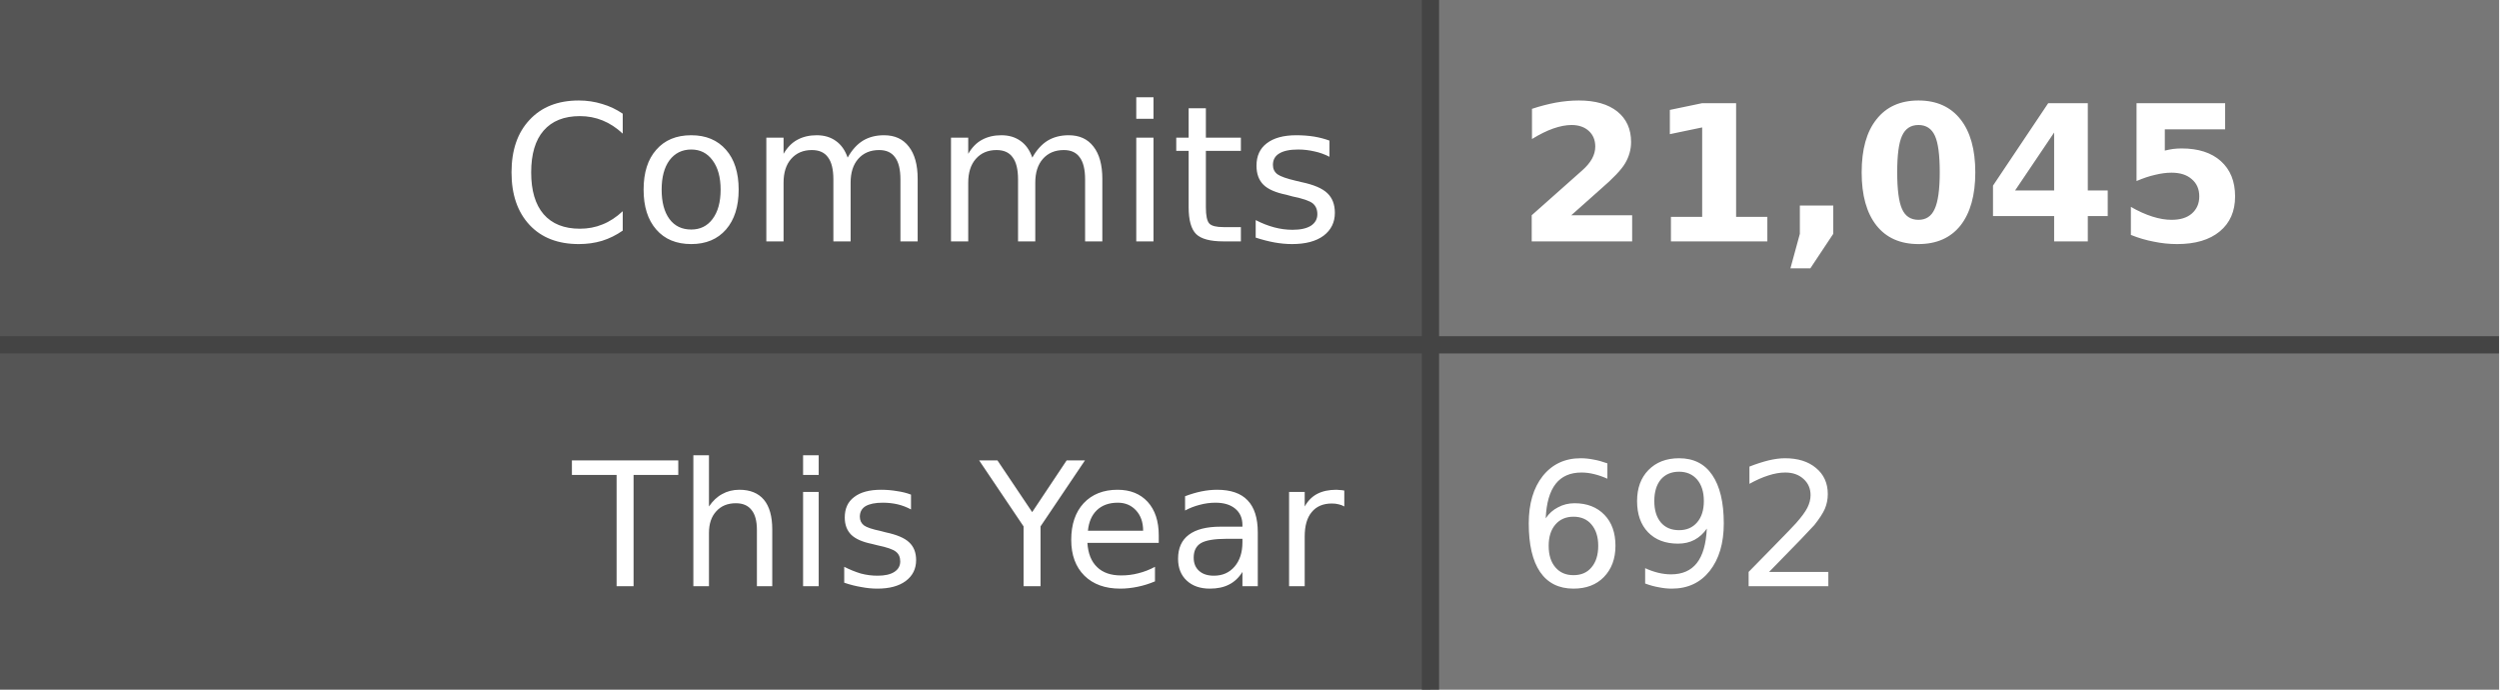
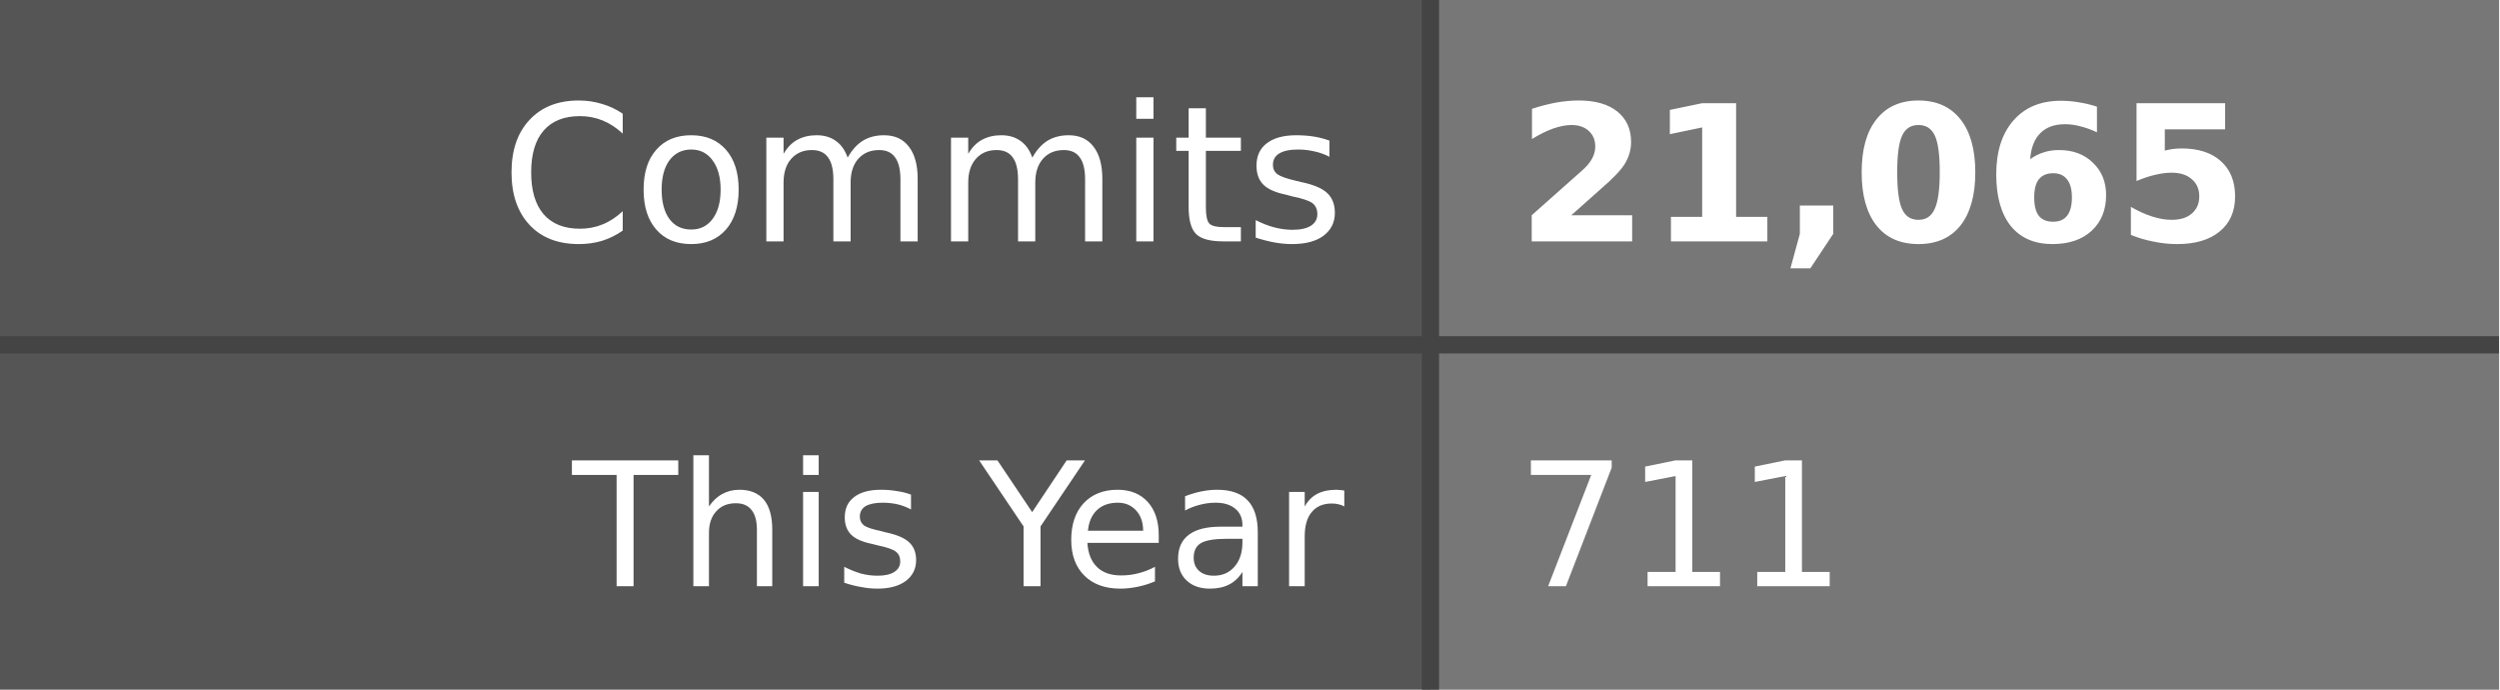
- <svg xmlns="http://www.w3.org/2000/svg" width="145" height="40" role="img" aria-label="Commits: 21,045, This Year: 692">
+ <svg xmlns="http://www.w3.org/2000/svg" width="145" height="40" role="img" aria-label="Commits: 21,065, This Year: 711">
  <style>
    .label-bg { fill: #555; }
    .value-bg { fill: #777; }
    .label-text { fill: #fff; }
    .value-text { fill: #fff; }
    .divider { stroke: #444; }
    
    @media (prefers-color-scheme: dark) {
      .label-bg { fill: #2d333b; }
      .value-bg { fill: #444c56; }
      .label-text { fill: #adbac7; }
      .value-text { fill: #cdd9e5; }
      .divider { stroke: #545d68; }
    }
    
    @media (prefers-color-scheme: light) {
      .label-bg { fill: #e1e4e8; }
      .value-bg { fill: #fafbfc; }
      .label-text { fill: #24292e; }
      .value-text { fill: #24292e; }
      .divider { stroke: #d1d5da; }
    }
  </style>
  <rect class="label-bg" width="83" height="20" x="0" y="0" />
  <rect class="value-bg" width="62" height="20" x="83" y="0" />
  <rect class="label-bg" width="83" height="20" x="0" y="20" />
  <rect class="value-bg" width="62" height="20" x="83" y="20" />
  <line class="divider" x1="0" y1="20" x2="145" y2="20" stroke-width="1" />
  <line class="divider" x1="83" y1="0" x2="83" y2="40" stroke-width="1" />
  <g font-family="Verdana,Geneva,DejaVu Sans,sans-serif" text-rendering="geometricPrecision" font-size="11">
    <text class="label-text" x="78" y="14" text-anchor="end">Commits</text>
-     <text class="value-text" x="88" y="14" text-anchor="start" font-weight="bold">21,045</text>
+     <text class="value-text" x="88" y="14" text-anchor="start" font-weight="bold">21,065</text>
    <text class="label-text" x="78" y="34" text-anchor="end" font-size="10">This Year</text>
-     <text class="value-text" x="88" y="34" text-anchor="start" font-size="10">692</text>
+     <text class="value-text" x="88" y="34" text-anchor="start" font-size="10">711</text>
  </g>
</svg>
